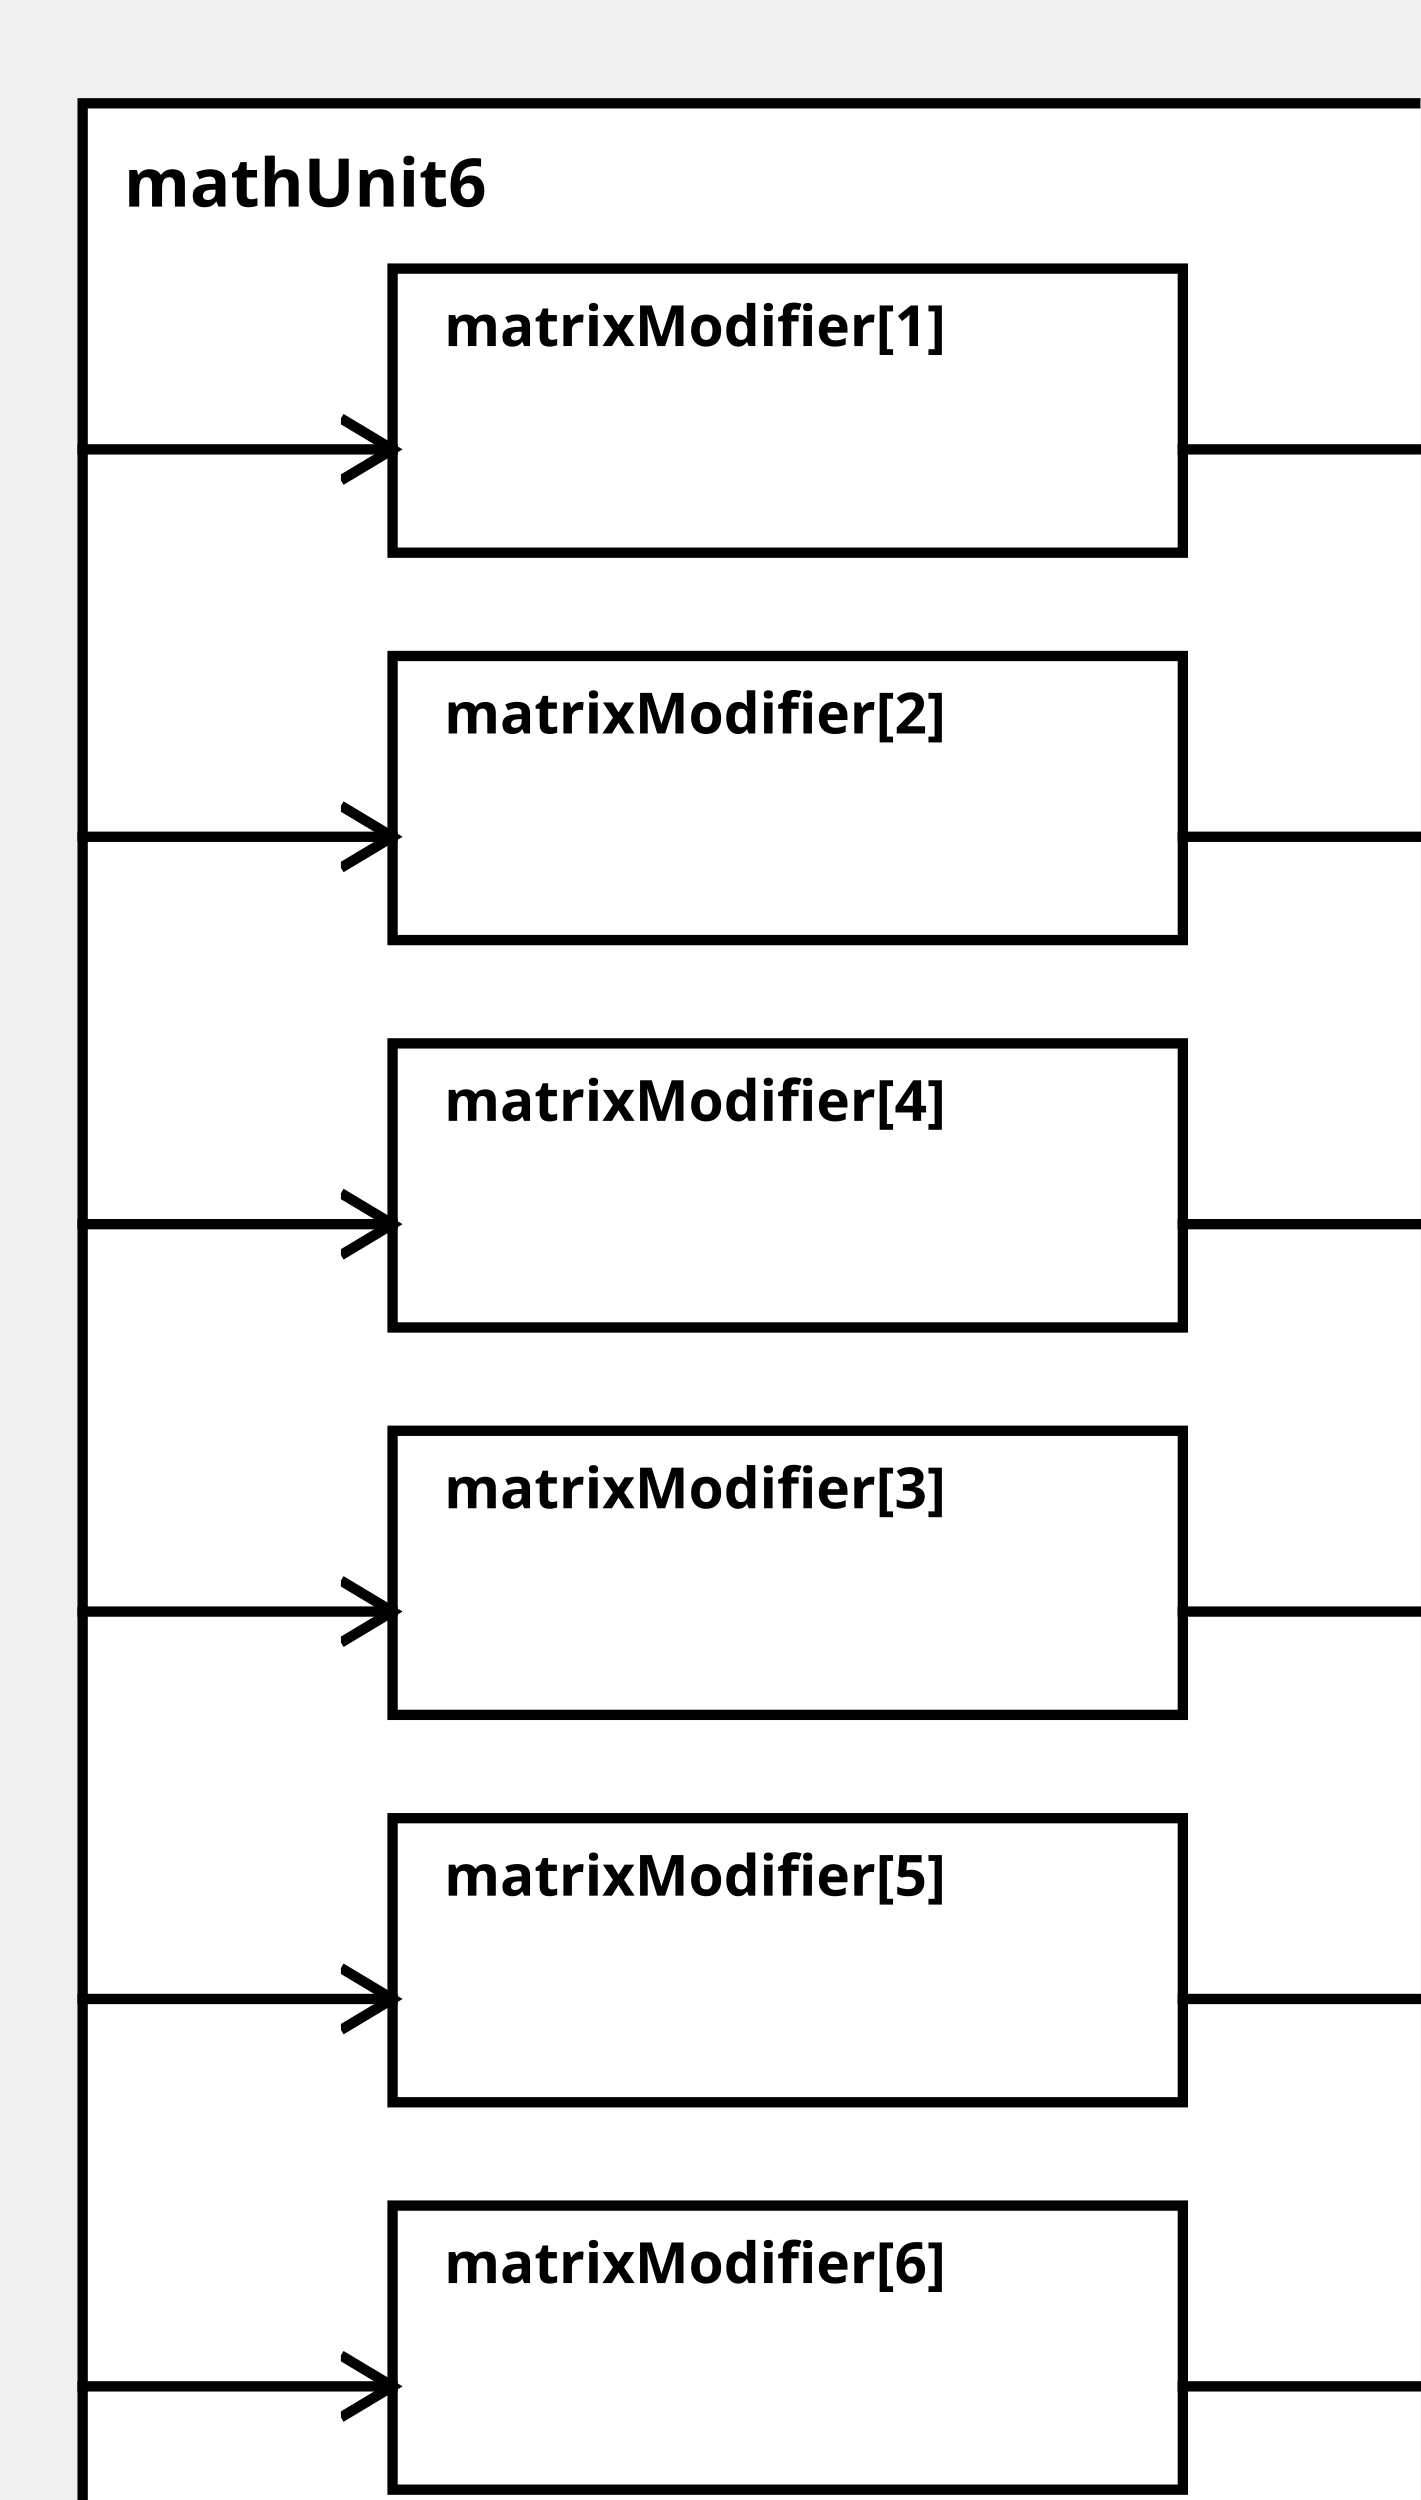
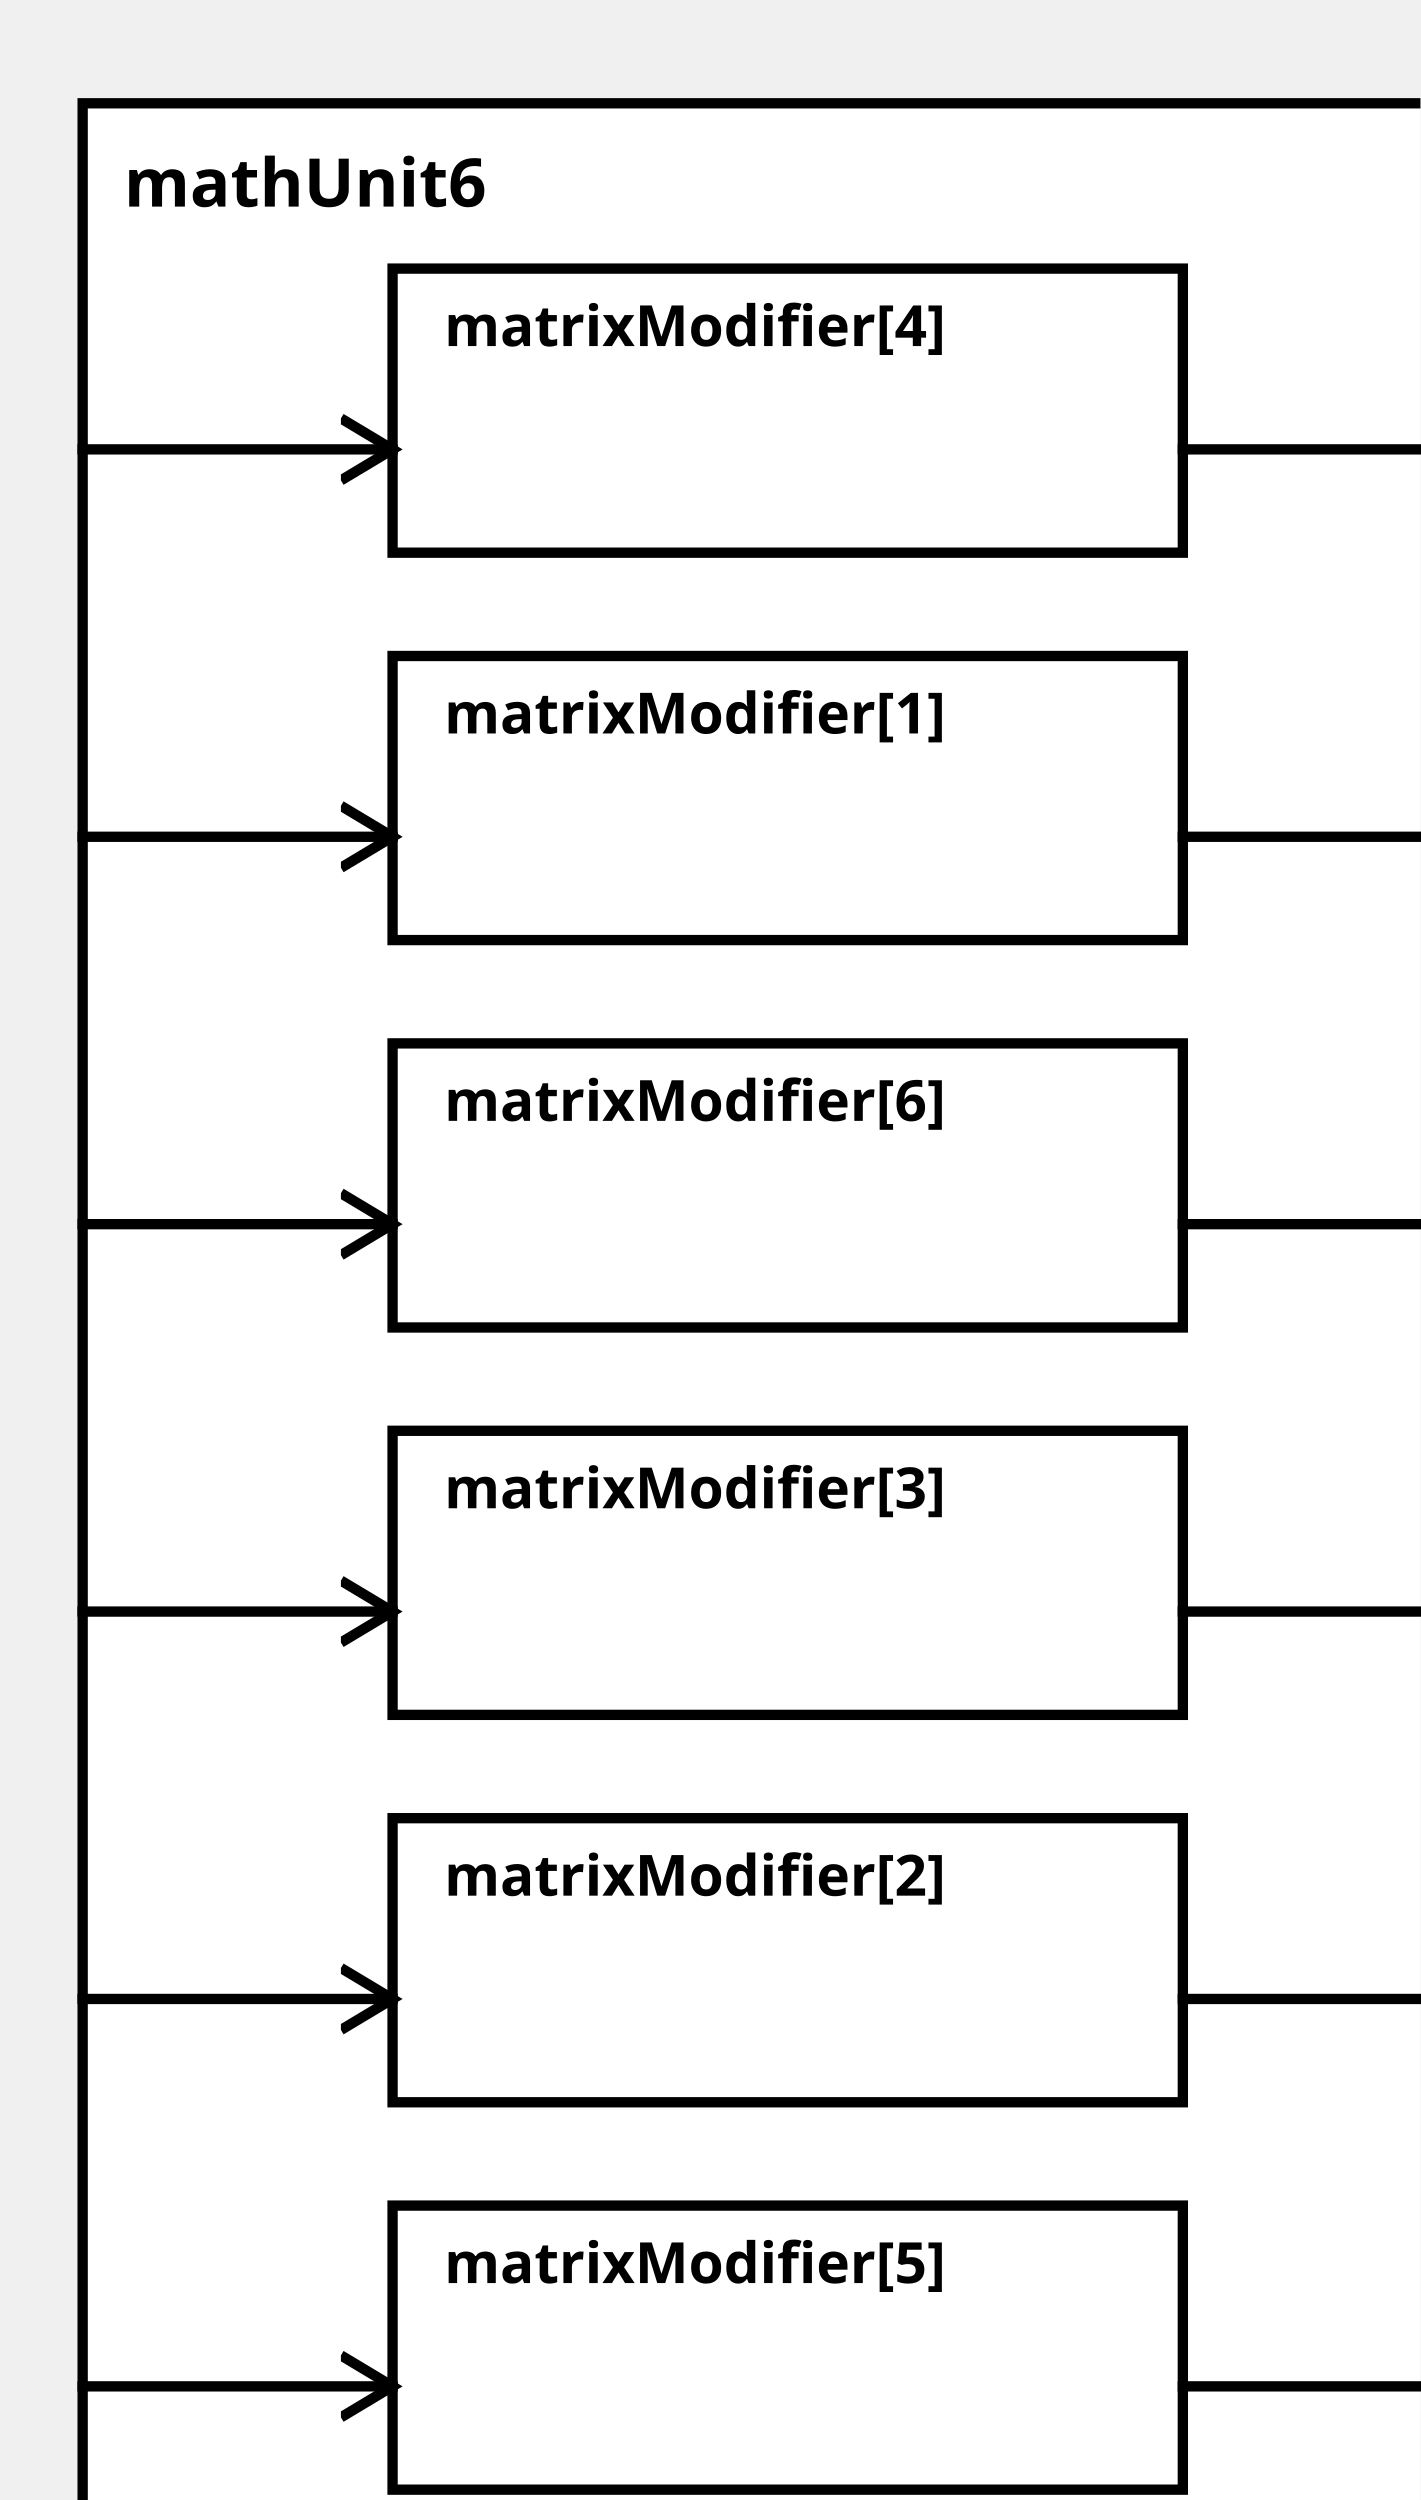
<svg xmlns="http://www.w3.org/2000/svg" width="100%" height="100%" version="1.1">
  <svg version="1.1">
    <g transform="translate(16 20)">
      <rect id="0" width="273" height="482" style="fill:white;stroke:black;stroke-width:2;fill-opacity:1.0;stroke-opacity:1.0" />
      <text x="8" y="20" style="font-weight: bold" font-family="Verdana" font-size="13" fill="black">
            mathUnit6
    </text>
    </g>
  </svg>
-   <g transform="translate(76 52)">
-     <rect data-name="paper.mathUnit6.matrixModifier[1]" id="2" width="153" height="55" style="fill:white;stroke:black;stroke-width:2;fill-opacity:1.0;stroke-opacity:1.0" />
+   <g transform="translate(76 127)">
+     <rect data-name="paper.mathUnit6.matrixModifier[1]" id="3" width="153" height="55" style="fill:white;stroke:black;stroke-width:2;fill-opacity:1.0;stroke-opacity:1.0" />
    <text x="10" y="15" alignment-baseline="middle" style="font-weight: bold" font-family="Verdana" font-size="11" fill="black">
    matrixModifier[1]
    </text>
  </g>
-   <g transform="translate(76 127)">
-     <rect data-name="paper.mathUnit6.matrixModifier[2]" id="3" width="153" height="55" style="fill:white;stroke:black;stroke-width:2;fill-opacity:1.0;stroke-opacity:1.0" />
+   <g transform="translate(76 352)">
+     <rect data-name="paper.mathUnit6.matrixModifier[2]" id="6" width="153" height="55" style="fill:white;stroke:black;stroke-width:2;fill-opacity:1.0;stroke-opacity:1.0" />
    <text x="10" y="15" alignment-baseline="middle" style="font-weight: bold" font-family="Verdana" font-size="11" fill="black">
    matrixModifier[2]
    </text>
  </g>
  <g transform="translate(76 277)">
    <rect data-name="paper.mathUnit6.matrixModifier[3]" id="5" width="153" height="55" style="fill:white;stroke:black;stroke-width:2;fill-opacity:1.0;stroke-opacity:1.0" />
    <text x="10" y="15" alignment-baseline="middle" style="font-weight: bold" font-family="Verdana" font-size="11" fill="black">
    matrixModifier[3]
    </text>
  </g>
-   <g transform="translate(76 202)">
-     <rect data-name="paper.mathUnit6.matrixModifier[4]" id="4" width="153" height="55" style="fill:white;stroke:black;stroke-width:2;fill-opacity:1.0;stroke-opacity:1.0" />
+   <g transform="translate(76 52)">
+     <rect data-name="paper.mathUnit6.matrixModifier[4]" id="2" width="153" height="55" style="fill:white;stroke:black;stroke-width:2;fill-opacity:1.0;stroke-opacity:1.0" />
    <text x="10" y="15" alignment-baseline="middle" style="font-weight: bold" font-family="Verdana" font-size="11" fill="black">
    matrixModifier[4]
    </text>
  </g>
-   <g transform="translate(76 352)">
-     <rect data-name="paper.mathUnit6.matrixModifier[5]" id="6" width="153" height="55" style="fill:white;stroke:black;stroke-width:2;fill-opacity:1.0;stroke-opacity:1.0" />
+   <g transform="translate(76 427)">
+     <rect data-name="paper.mathUnit6.matrixModifier[5]" id="7" width="153" height="55" style="fill:white;stroke:black;stroke-width:2;fill-opacity:1.0;stroke-opacity:1.0" />
    <text x="10" y="15" alignment-baseline="middle" style="font-weight: bold" font-family="Verdana" font-size="11" fill="black">
    matrixModifier[5]
    </text>
  </g>
-   <g transform="translate(76 427)">
-     <rect data-name="paper.mathUnit6.matrixModifier[6]" id="7" width="153" height="55" style="fill:white;stroke:black;stroke-width:2;fill-opacity:1.0;stroke-opacity:1.0" />
+   <g transform="translate(76 202)">
+     <rect data-name="paper.mathUnit6.matrixModifier[6]" id="4" width="153" height="55" style="fill:white;stroke:black;stroke-width:2;fill-opacity:1.0;stroke-opacity:1.0" />
    <text x="10" y="15" alignment-baseline="middle" style="font-weight: bold" font-family="Verdana" font-size="11" fill="black">
    matrixModifier[6]
    </text>
  </g>
  <defs>
    <marker id="0,0,0" markerWidth="13" markerHeight="13" refX="5" refY="5" orient="auto">
      <polyline points="0,2 5,5 0,8" style="fill:none; stroke:rgb(0,0,0);                     stroke-width:1" />
    </marker>
  </defs>
+   <line stroke-linecap="square" x1="229" y1="162" x2="289" y2="162" style="stroke:rgb(0, 0,0);             stroke-width:2;                 marker-end: url(#0,0,0)             " />
+   <line stroke-linecap="square" x1="229" y1="387" x2="289" y2="387" style="stroke:rgb(0, 0,0);             stroke-width:2;                 marker-end: url(#0,0,0)             " />
+   <line stroke-linecap="square" x1="229" y1="312" x2="289" y2="312" style="stroke:rgb(0, 0,0);             stroke-width:2;                 marker-end: url(#0,0,0)             " />
  <line stroke-linecap="square" x1="229" y1="87" x2="289" y2="87" style="stroke:rgb(0, 0,0);             stroke-width:2;                 marker-end: url(#0,0,0)             " />
-   <line stroke-linecap="square" x1="229" y1="162" x2="289" y2="162" style="stroke:rgb(0, 0,0);             stroke-width:2;                 marker-end: url(#0,0,0)             " />
-   <line stroke-linecap="square" x1="229" y1="312" x2="289" y2="312" style="stroke:rgb(0, 0,0);             stroke-width:2;                 marker-end: url(#0,0,0)             " />
+   <line stroke-linecap="square" x1="229" y1="462" x2="289" y2="462" style="stroke:rgb(0, 0,0);             stroke-width:2;                 marker-end: url(#0,0,0)             " />
  <line stroke-linecap="square" x1="229" y1="237" x2="289" y2="237" style="stroke:rgb(0, 0,0);             stroke-width:2;                 marker-end: url(#0,0,0)             " />
-   <line stroke-linecap="square" x1="229" y1="387" x2="289" y2="387" style="stroke:rgb(0, 0,0);             stroke-width:2;                 marker-end: url(#0,0,0)             " />
-   <line stroke-linecap="square" x1="229" y1="462" x2="289" y2="462" style="stroke:rgb(0, 0,0);             stroke-width:2;                 marker-end: url(#0,0,0)             " />
+   <line stroke-linecap="square" x1="16" y1="162" x2="76" y2="162" style="stroke:rgb(0, 0,0);             stroke-width:2;                 marker-end: url(#0,0,0)             " />
+   <line stroke-linecap="square" x1="16" y1="387" x2="76" y2="387" style="stroke:rgb(0, 0,0);             stroke-width:2;                 marker-end: url(#0,0,0)             " />
+   <line stroke-linecap="square" x1="16" y1="312" x2="76" y2="312" style="stroke:rgb(0, 0,0);             stroke-width:2;                 marker-end: url(#0,0,0)             " />
  <line stroke-linecap="square" x1="16" y1="87" x2="76" y2="87" style="stroke:rgb(0, 0,0);             stroke-width:2;                 marker-end: url(#0,0,0)             " />
-   <line stroke-linecap="square" x1="16" y1="162" x2="76" y2="162" style="stroke:rgb(0, 0,0);             stroke-width:2;                 marker-end: url(#0,0,0)             " />
-   <line stroke-linecap="square" x1="16" y1="312" x2="76" y2="312" style="stroke:rgb(0, 0,0);             stroke-width:2;                 marker-end: url(#0,0,0)             " />
+   <line stroke-linecap="square" x1="16" y1="462" x2="76" y2="462" style="stroke:rgb(0, 0,0);             stroke-width:2;                 marker-end: url(#0,0,0)             " />
  <line stroke-linecap="square" x1="16" y1="237" x2="76" y2="237" style="stroke:rgb(0, 0,0);             stroke-width:2;                 marker-end: url(#0,0,0)             " />
-   <line stroke-linecap="square" x1="16" y1="387" x2="76" y2="387" style="stroke:rgb(0, 0,0);             stroke-width:2;                 marker-end: url(#0,0,0)             " />
-   <line stroke-linecap="square" x1="16" y1="462" x2="76" y2="462" style="stroke:rgb(0, 0,0);             stroke-width:2;                 marker-end: url(#0,0,0)             " />
</svg>
